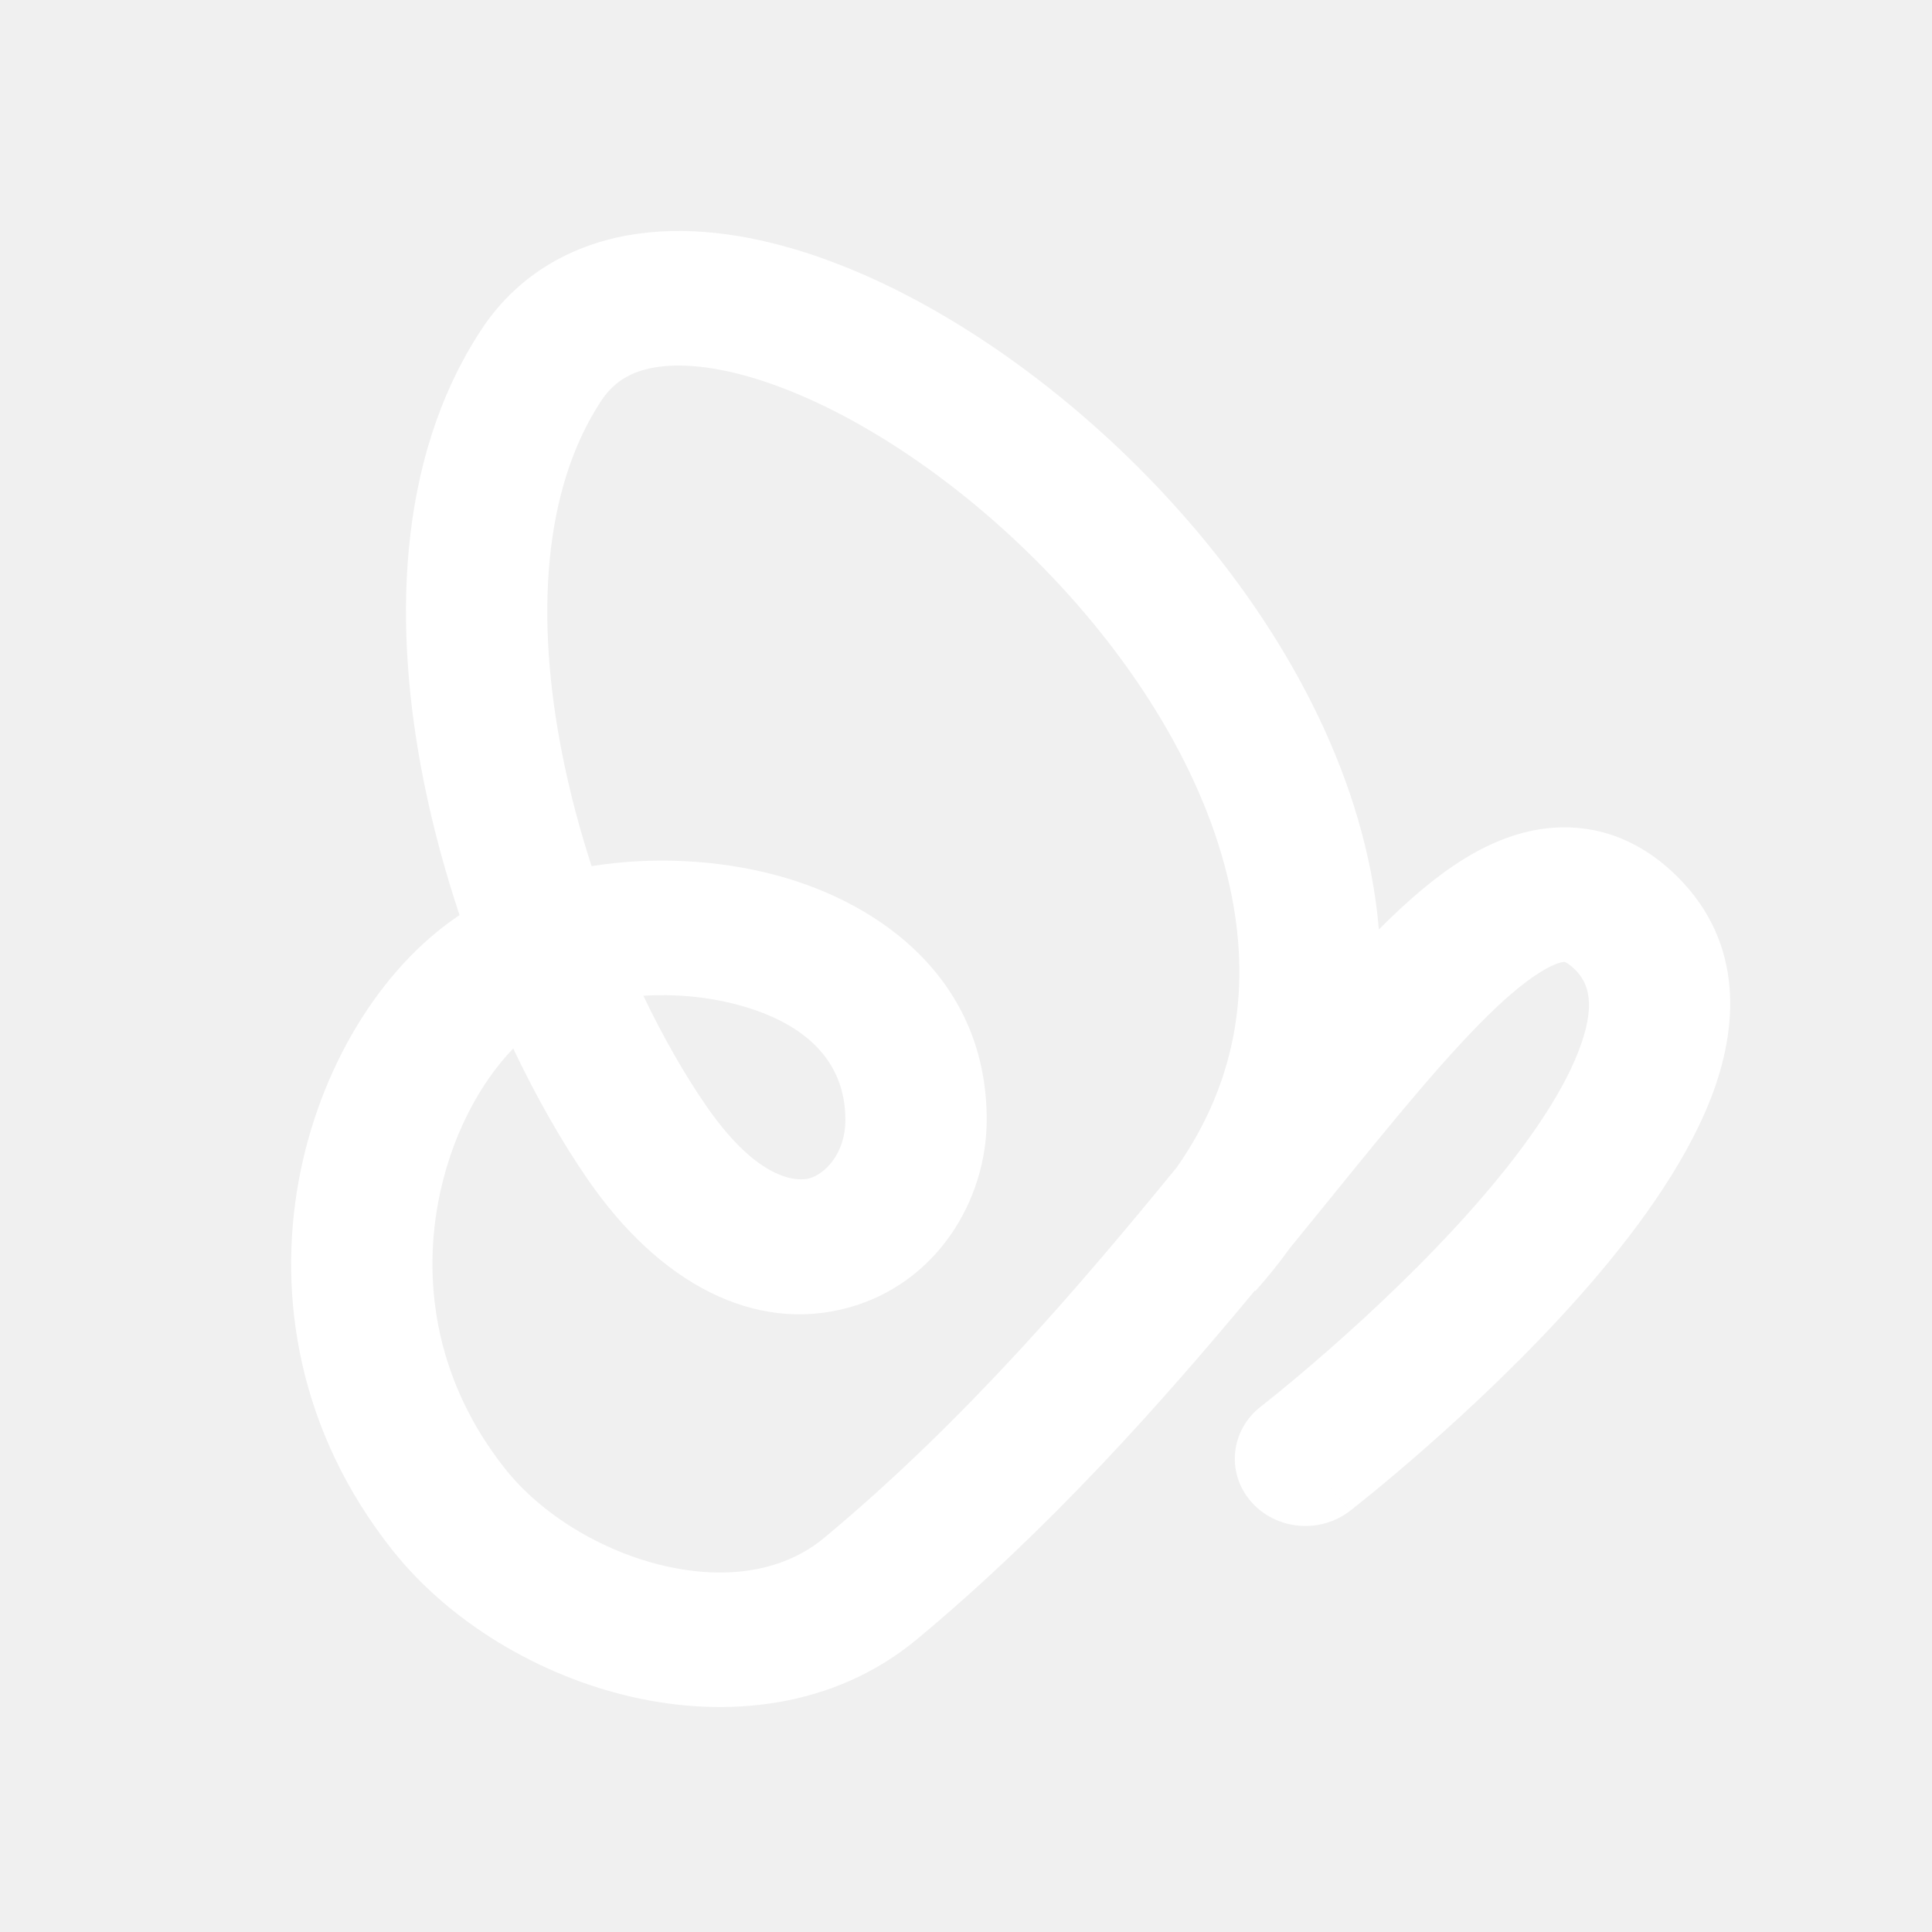
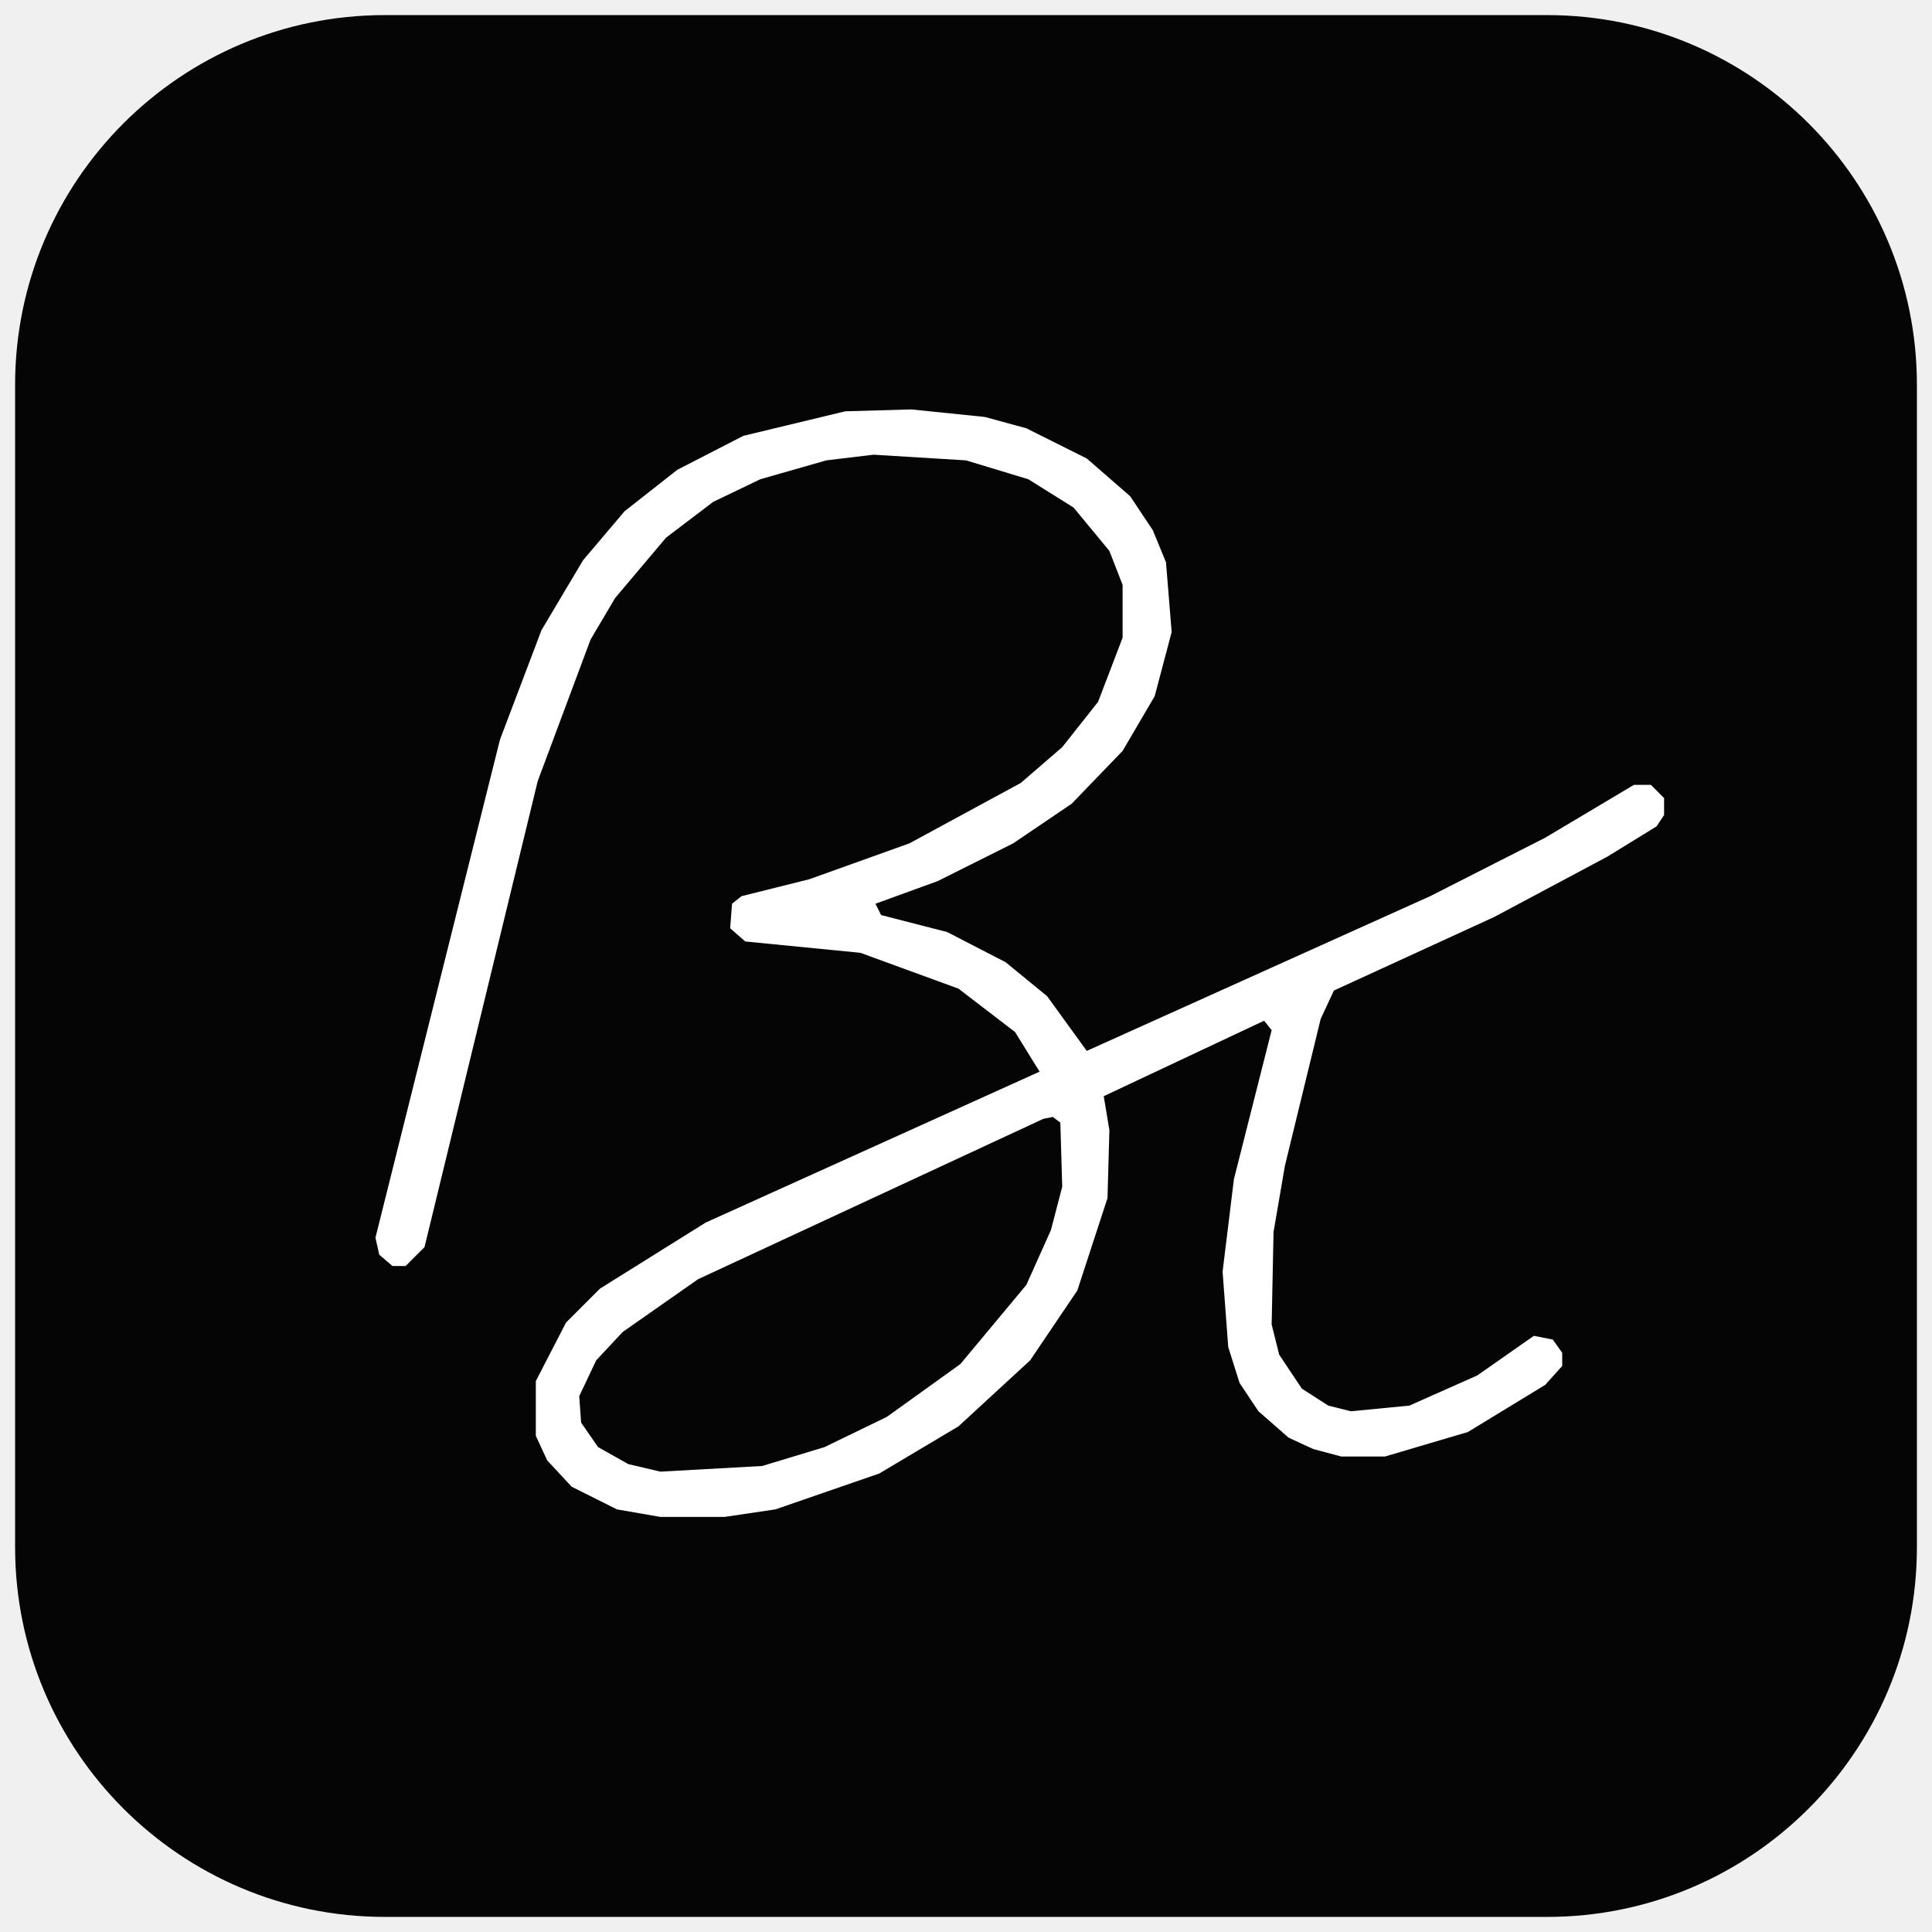
- <svg xmlns="http://www.w3.org/2000/svg" width="700" height="700" viewBox="0 0 700 700" fill="none">
-   <path d="M291.495 91.399C333.897 104.892 379.155 135.075 416.229 173.191C453.389 211.394 484.429 259.725 495.708 311.251C497.555 319.693 498.865 328.216 499.586 336.776C509.755 326.554 519.867 317.815 529.89 311.547C540.647 304.821 553.808 299.297 568.641 299.785C584.29 300.299 597.395 307.326 607.747 317.632C632.173 341.947 629.612 372.898 619.872 397.936C610.185 422.833 591.557 447.826 572.732 469.124C553.591 490.78 532.713 510.308 516.779 524.318C508.775 531.355 501.936 537.073 497.07 541.052C494.635 543.043 492.689 544.603 491.334 545.679C490.657 546.217 490.126 546.635 489.756 546.926C489.571 547.071 489.425 547.184 489.321 547.265C489.269 547.305 489.227 547.338 489.196 547.362C489.181 547.374 489.168 547.385 489.157 547.393C489.153 547.397 489.147 547.401 489.144 547.403C489.134 547.4 488.837 547.06 473.001 528.499L489.135 547.411C478.157 555.911 462.033 554.334 453.122 543.89C444.213 533.448 445.887 518.094 456.861 509.592C456.863 509.591 456.865 509.588 456.869 509.586C456.88 509.577 456.902 509.561 456.933 509.536C456.997 509.487 457.101 509.404 457.245 509.292C457.533 509.066 457.979 508.715 458.569 508.247C459.749 507.31 461.506 505.901 463.742 504.073C468.216 500.414 474.589 495.088 482.073 488.508C497.114 475.284 516.315 457.282 533.578 437.75C551.157 417.862 565.26 398.01 571.859 381.048C578.403 364.227 575.681 356.302 570.724 351.367C568.928 349.579 567.744 348.902 567.267 348.676C566.888 348.496 566.811 348.52 566.804 348.52C566.605 348.513 563.971 348.537 557.953 352.3C545.161 360.299 528.815 377.492 506.807 403.867C494.927 418.106 481.871 434.435 467.547 451.957C463.709 457.28 459.503 462.538 454.91 467.717L454.702 467.549C420.808 508.347 380.37 553.856 332.335 593.848C301.853 619.226 262.656 622.597 228.642 614.743C194.834 606.936 162.658 587.448 142.217 561.686C108.054 518.631 100.57 469.801 108.223 427.836C115.56 387.606 137.391 351.005 166.502 331.557C161.248 315.813 156.813 299.49 153.519 283.013C142.593 228.368 143.239 167.031 174.28 119.619C186.922 100.31 205.846 89.153 227.387 85.277C248.1 81.55 270.278 84.648 291.495 91.399ZM378.642 206.356C345.773 172.563 307.463 147.917 275.208 137.654C259.096 132.527 246.171 131.514 236.828 133.195C228.314 134.727 222.227 138.497 217.721 145.38C196.712 177.468 193.858 224.004 203.82 273.827C206.532 287.394 210.127 300.834 214.345 313.817C236.45 310.276 260.156 311.463 281.22 317.11C319.621 327.403 357.501 355.419 357.501 405.654C357.501 435.255 339.111 465.136 307.278 473.815C273.211 483.103 238.854 464.822 213.105 427.541C203.716 413.947 194.443 397.766 185.947 379.89C174.028 392.223 163.08 411.953 158.673 436.118C153.128 466.518 158.514 501.286 183.085 532.253C195.993 548.522 217.742 562.031 240.771 567.349C263.594 572.619 284.147 569.24 298.664 557.154C349.383 514.927 390.709 466.547 426.366 422.952C448.879 390.86 453.195 356.06 445.578 321.265C436.703 280.718 411.425 240.06 378.642 206.356ZM306.296 405.722C306.296 384.769 292.223 370.736 267.284 364.051C256.012 361.03 244.156 360.087 233.095 360.771C240.361 375.935 248.168 389.513 255.897 400.704C275.647 429.298 289.989 427.822 293.247 426.934C298.737 425.437 306.296 418.161 306.296 405.722Z" fill="white" />
+ <svg xmlns="http://www.w3.org/2000/svg" width="48" height="48" viewBox="0 0 1024 1024" role="img" aria-label="Paseo logo">
+   <rect x="8" y="8" width="1008" height="1008" rx="196" fill="#050505" />
+   <path d="M199.0 656.0 L201.0 665.0 L208.0 671.0 L215.0 671.0 L225.0 661.0 L285.0 414.0 L313.0 339.0 L326.0 317.0 L353.0 285.0 L378.0 266.0 L403.0 254.0 L438.0 244.0 L463.0 241.0 L512.0 244.0 L545.0 254.0 L569.0 269.0 L588.0 292.0 L595.0 310.0 L595.0 338.0 L582.0 372.0 L563.0 396.0 L541.0 415.0 L482.0 447.0 L429.0 466.0 L393.0 475.0 L388.0 479.0 L387.0 492.0 L395.0 499.0 L456.0 505.0 L508.0 524.0 L538.0 547.0 L551.0 568.0 L374.0 648.0 L318.0 683.0 L300.0 701.0 L284.0 732.0 L284.0 761.0 L290.0 774.0 L303.0 788.0 L327.0 800.0 L350.0 804.0 L384.0 804.0 L411.0 800.0 L466.0 781.0 L508.0 756.0 L546.0 721.0 L571.0 684.0 L587.0 635.0 L588.0 599.0 L585.0 581.0 L670.0 541.0 L674.0 546.0 L654.0 625.0 L648.0 674.0 L651.0 714.0 L657.0 733.0 L667.0 748.0 L683.0 762.0 L696.0 768.0 L711.0 772.0 L734.0 772.0 L778.0 759.0 L819.0 734.0 L828.0 724.0 L828.0 717.0 L823.0 710.0 L813.0 708.0 L783.0 729.0 L747.0 745.0 L716.0 748.0 L704.0 745.0 L690.0 736.0 L678.0 718.0 L674.0 702.0 L675.0 653.0 L681.0 618.0 L700.0 540.0 L707.0 525.0 L792.0 486.0 L852.0 454.0 L878.0 438.0 L882.0 432.0 L882.0 423.0 L875.0 416.0 L866.0 416.0 L819.0 444.0 L758.0 475.0 L576.0 557.0 L555.0 528.0 L533.0 510.0 L502.0 494.0 L467.0 485.0 L464.0 479.0 L497.0 467.0 L537.0 447.0 L568.0 426.0 L595.0 398.0 L612.0 369.0 L621.0 335.0 L618.0 298.0 L611.0 281.0 L599.0 263.0 L576.0 243.0 L544.0 227.0 L522.0 221.0 L483.0 217.0 L448.0 218.0 L394.0 231.0 L359.0 249.0 L331.0 271.0 L309.0 297.0 L287.0 334.0 L265.0 392.0 Z M307.0 740.0 L316.0 721.0 L330.0 706.0 L370.0 678.0 L553.0 593.0 L558.0 592.0 L562.0 595.0 L563.0 629.0 L557.0 652.0 L544.0 681.0 L509.0 723.0 L470.0 751.0 L437.0 767.0 L404.0 777.0 L350.0 780.0 L333.0 776.0 L317.0 767.0 L308.0 754.0 Z" fill="#fff" fill-rule="evenodd" />
</svg>
